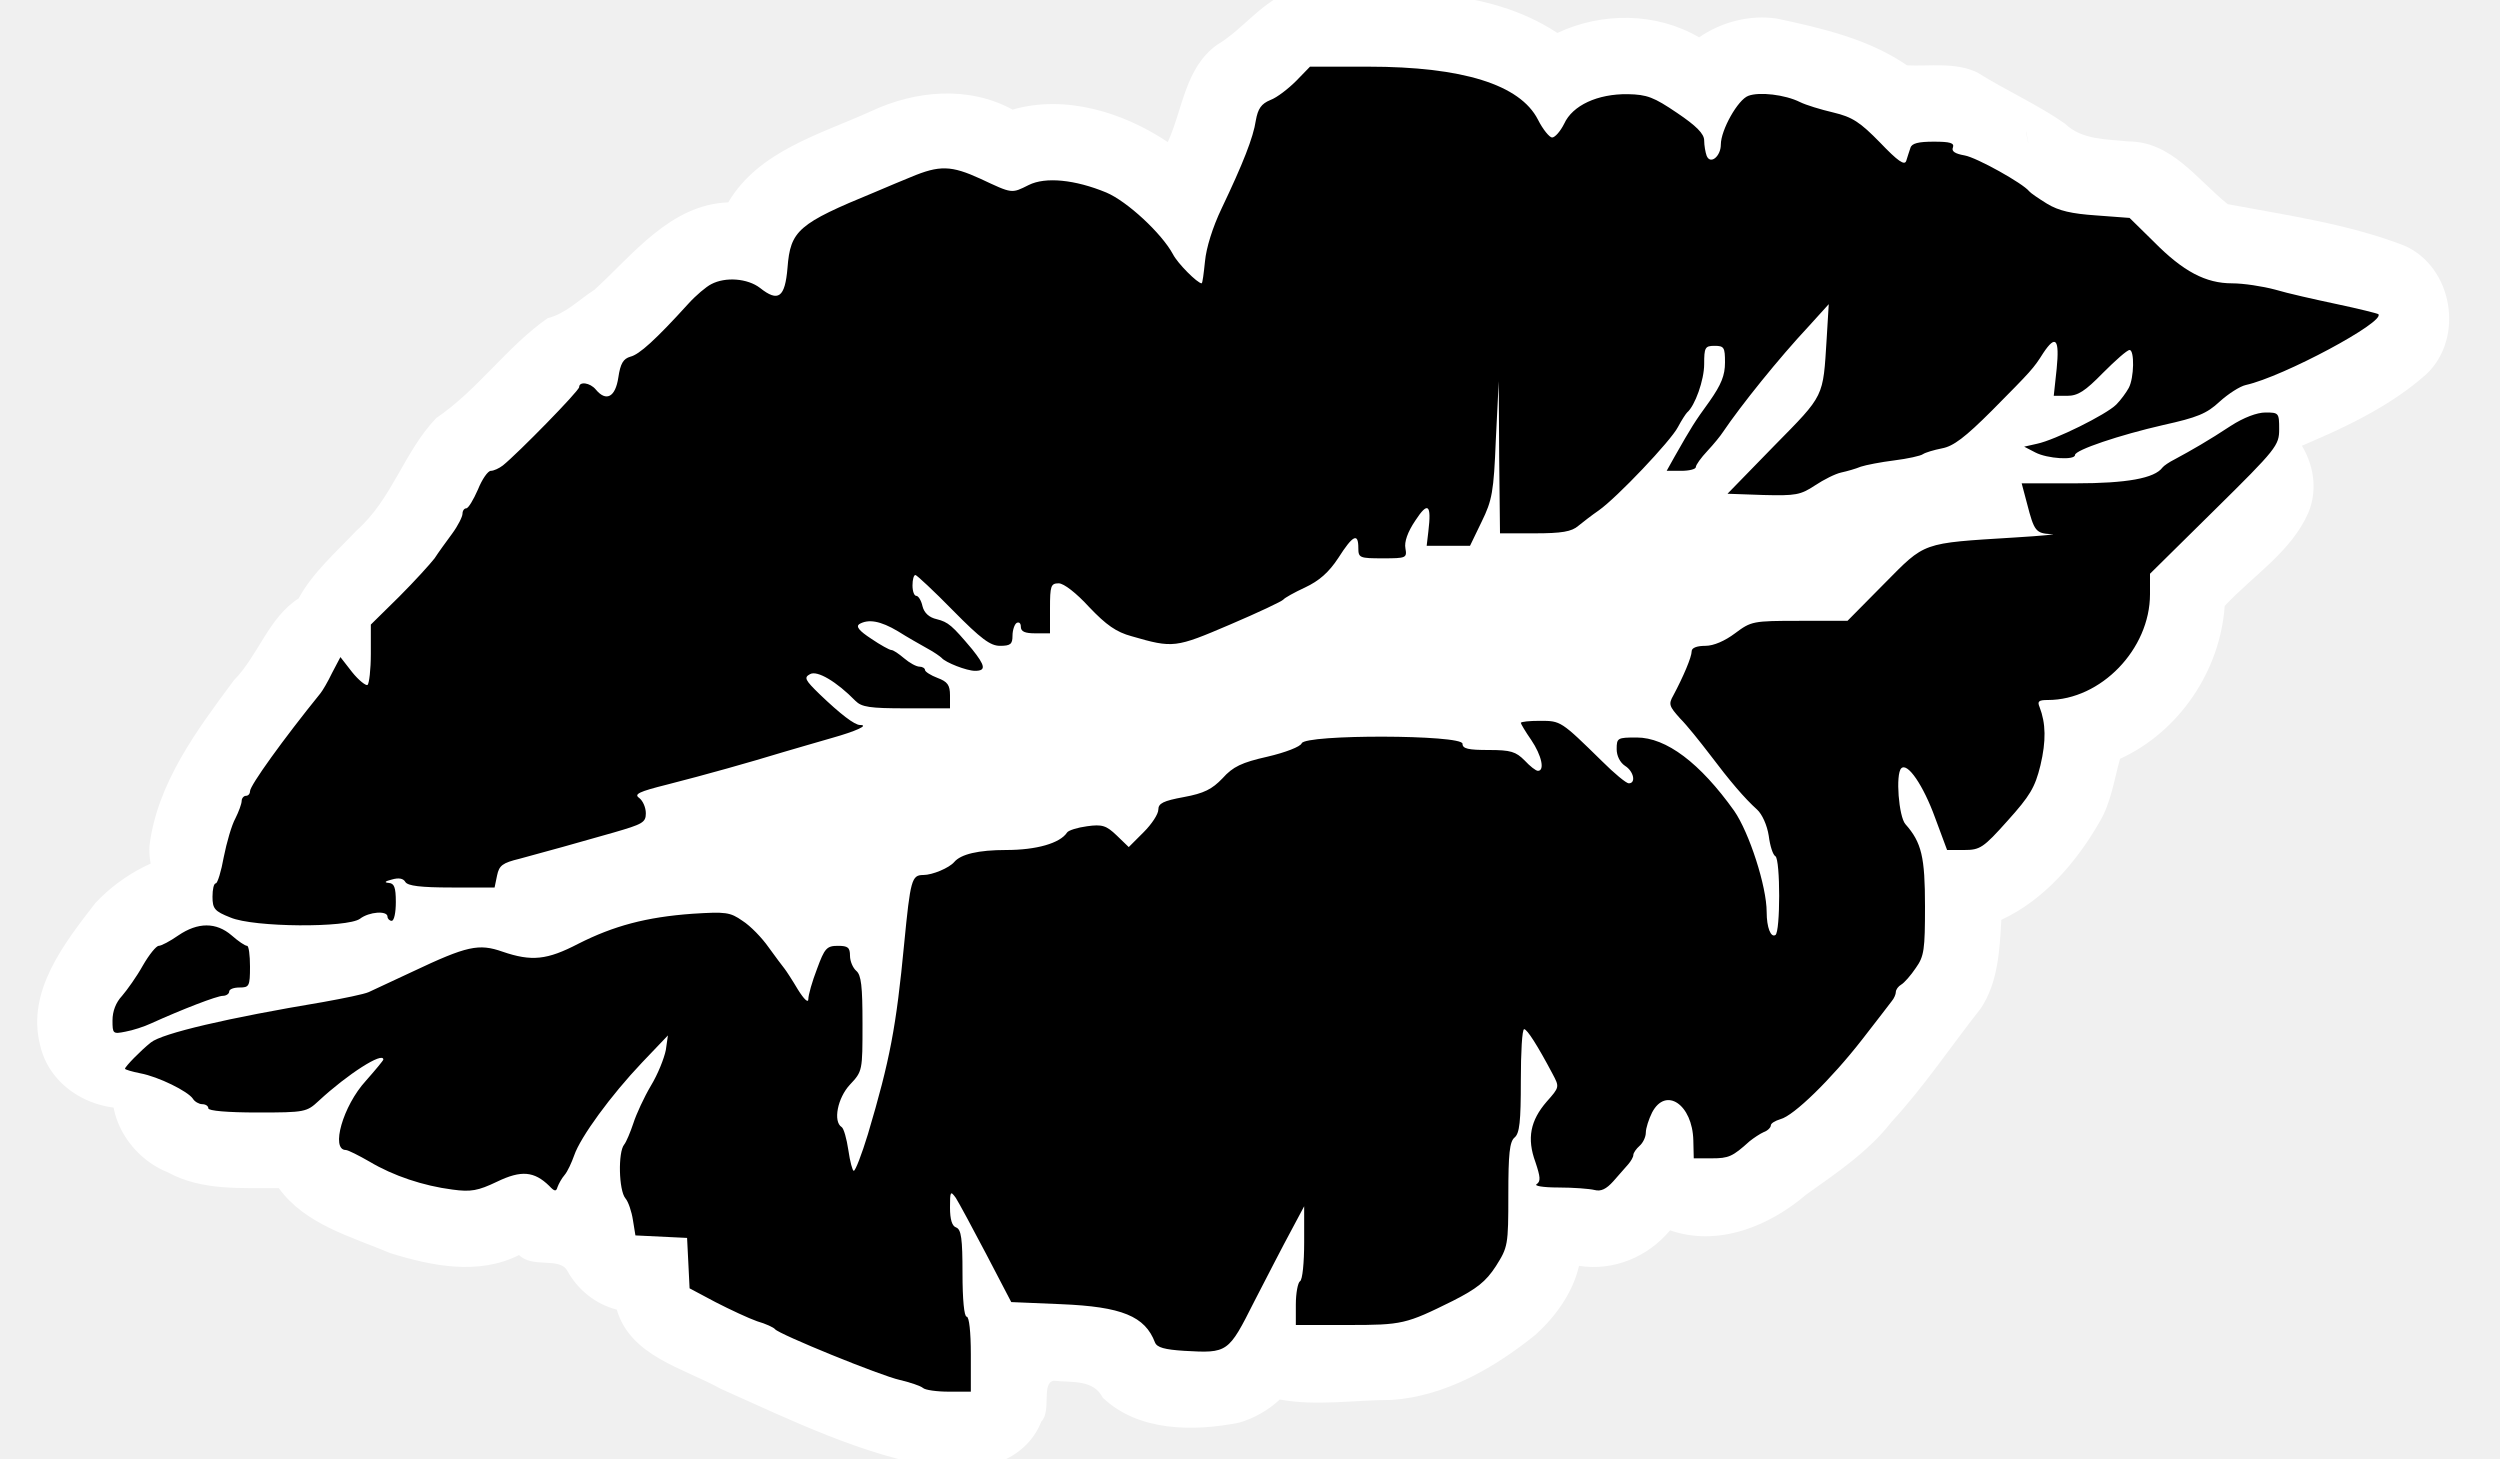
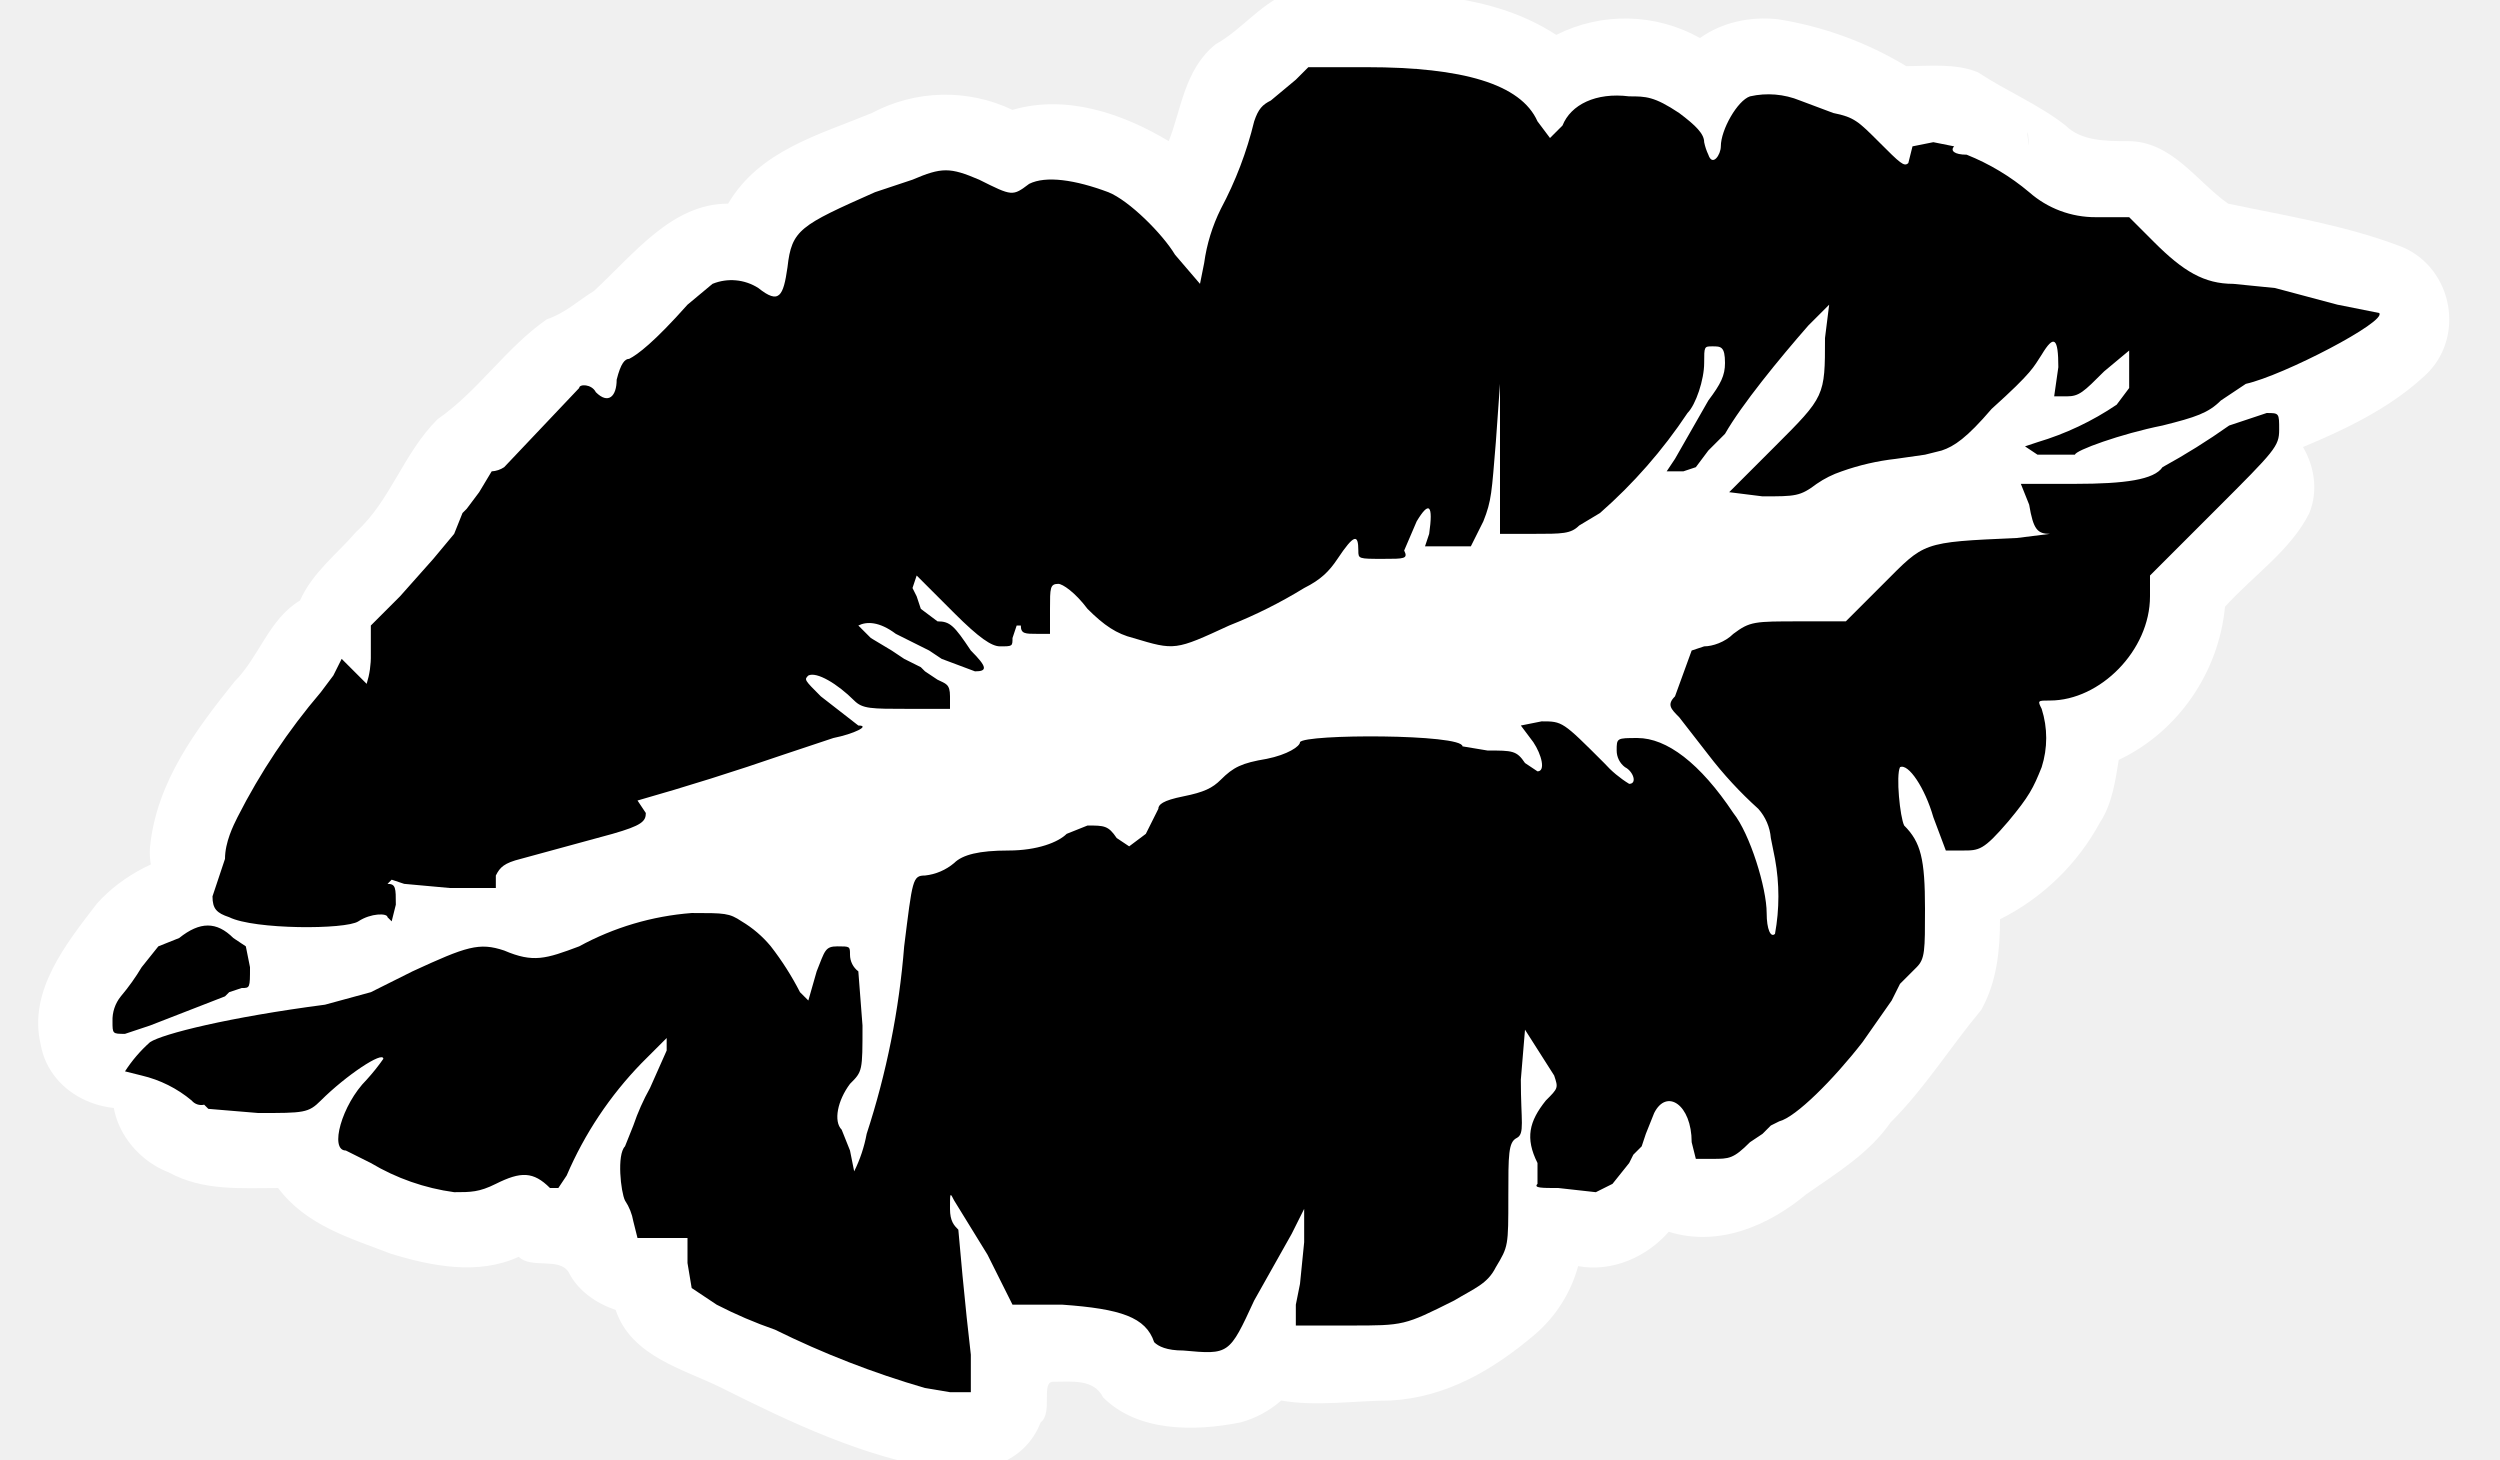
- <svg xmlns="http://www.w3.org/2000/svg" width="800" height="466.667" version="1.0" viewBox="0 0 600 350">
-   <path d="M295.318 241.699c-6.154-.359-11.856 5.5-10.709 11.688.648 6.437 7.705 11.403 13.95 9.153 4.792-1.552 9.632-5.365 9.424-10.862.175-5.883-5.558-10.586-11.29-9.976a78.858 78.858 0 0 0-1.375-.003zm240.023-76.48c-6.885.362-11.027 6.606-16.129 10.374-4.424 3.491-8.641 7.95-14.533 8.675-7.78 1.585-15.83.32-23.6 1.81-3.6 1.254-7.005 3.237-10.926 3.365-5.27.478-10.76-.19-15.73 2.069-5.24 2.14-10.94 2.204-16.494 2.26-5.016.594-8.843 4.388-13.214 6.622-3.919 2.327-8.755 4.623-9.64 9.6-1.294 5.694 3.282 11.703 9.131 11.951 6.74-.224 13.245-.648 20.09-.51 8.833-.048 17.668.482 26.39 1.855 3.824.509 6.893-2.016 9.77-4.1a15.802 15.802 0 0 1 10.013-2.43c5.884-.229 11.984.294 17.184 3.302 5.668 2.781 13.115.112 15.562-5.75 2.684-7.34 6.262-15.258 13.102-19.769 3.473-2.12 7.759-2.095 11.096-4.52 4.504-2.202 8.046-7.183 6.695-12.324-1.028-5.522-6.67-7.988-11.016-10.57-2.382-1.232-5.041-2.073-7.75-1.91zM284.26 246.323c-15.174 3.742-29.94 9.301-45.116 13.203-8.838 2.553-9.27 15.859-.7 19.038 8.122 2.319 13.331 11.712 22.63 9.865 7.894.106 15.275-4.68 17.508-12.402 3.04-7.197 11.702-8.749 15.557-14.935 3.784-6.763-2.147-15.64-9.88-14.769zm62.823-31.23c-7.584 1.391-15.661 2.34-21.52 8.04-6.459 4.802-9.204 12.715-14.241 18.712-5.13 7.736 3.427 17.085 11.797 15.092 10.92-1.563 20.44-8.878 31.782-8.366 7.402-1.887 13.608-6.843 21.044-8.616 8.797-3.122 7.495-16.805-1.462-18.794-9.709.074-17.923-5.831-27.4-6.069zm366.131-84.78c-12.564 2.267-24.548 7.202-36.893 10.508-7.841 2.957-15.616 6.016-24.169 5.864-16.612 2.392-34.849.43-49.904 9.02-7.727 5.21-14.381 11.808-20.978 18.344-13.715.23-28.86-.555-40.164 8.58-13.727 1.74-21.98 14.163-26.255 26.191-.902 6.385-6.336-.8-10.16-.467-10.99-2.888-24.37-2.974-33.025 5.208-19.22-3.177-39.1-2.673-58.346.092-8.129 2.467-16.052 5.563-24.171 8.168-5.713 1.771-10.167 6.002-14.917 9.198-7.099 1.392-14.12 4.391-19.539 8.912-10.012-1.731-19.661 2.73-28.22 7.038-12.274.78-25.228 1.563-35.536 9.053-11.277 2.037-20.818 11.253-23.234 22.14-4.447-1.095-9.66 4.068-12.658-.578-13.591-12.893-33.743-10-50.6-7.482-13.258 1.738-24.988 8.405-37.483 12.39-13.82 2.38-29.477.361-40.882 10.325-14.385 3.374-32.478.742-42.497 14.108-2.829 3.967-4.246 9.02-9.764 10.023-12.944 6.378-31.222 9.129-36.166 24.84-5.567 13.2 3.3 28.292 16.001 33.336 10.867 5.98 23.616 4.985 35.563 5.074 8.334 11.58 23.082 15.506 35.637 20.79 13.22 4.103 28.238 7.208 41.234.627 4.36 4.338 12.99.53 15.455 5.042 3.35 6.09 9.051 10.699 15.814 12.412 4.408 14.944 21.195 18.645 33.346 25.376 22.69 10.13 45.534 21.395 70.281 25.312 12.486 1.964 27.26-2.15 32.246-14.87 3.312-3.292-.124-12.522 4.031-13.048 5.68.628 12.601-.521 15.621 5.422 11.443 10.896 29.174 10.877 43.732 7.967a32.493 32.493 0 0 0 12.911-7.38c11.726 2.16 23.935.133 35.848.13 17.146-1.186 32.905-10.301 46.01-20.877 6.47-5.896 11.895-13.392 13.91-22.024 11.075 1.736 22.025-2.873 29.13-11.37 15.345 5.367 31.75-1.338 43.525-11.413 9.73-6.95 19.859-13.686 27.336-23.28 10.478-11.36 19.04-24.248 28.54-36.296 5.61-8.317 6.08-18.967 6.604-28.376 13.705-6.34 24.178-18.618 31.562-31.546 3.583-6.074 4.626-13.697 6.417-19.97 18.954-8.686 32.066-28.199 33.497-48.93 9.057-9.706 21.34-17.374 26.773-29.838 6.256-15.064-5.964-33.273-22.126-33.71-1.106-.206-2.224-.03-3.337-.034zM413.923-3.052c-9.918 3.11-15.783 12.23-24.479 17.405-10.24 7.36-10.911 20.507-15.747 31.113-14.263-9.526-32.811-15.28-49.669-10.388-14.113-7.712-31.069-6.134-45.235.492-16.344 7.416-36.035 12.711-45.757 29.187-18.462.704-30.32 16.584-42.81 27.97-5.083 3.25-9.017 7.554-15.016 9.113-13.094 9.188-22.344 22.938-35.595 31.923-10.285 10.69-14.16 26.024-25.492 35.978-6.528 6.907-14.15 13.579-18.559 21.749-9.656 6.191-12.866 18.218-20.738 26.23-11.733 15.807-24.47 32.771-26.99 52.855-.79 13.408 10.174 25.165 23.09 27.033 9.34 4.235 11.786 15.869 21.627 19.489 9.255 4.556 19.995 2.676 29.499.917 8.592 1.158 17.426-2.841 22.872-9.47 11.822 1.058 25.982 1.031 33.431-9.864 3.183-4.824 10.78-3.965 15.847-6.34 12.554-3.604 27.38-7.194 33.846-19.862 19.125-5.722 38.747-10.16 57.366-17.369 5.569-6.904 14.573-1.7 21.952-3.873 9.715-.97 16.721-9.235 20.385-17.398 4.112-2.41 5.698-8.16 11.258-7.27 5.154-.228 9.185-4.589 13.873-.588 17.363 7.646 36.784 3.09 53.103-4.902 11.277-5.005 22.468-11.09 32.6-17.713 7.736.983 15.534-.917 22.461-3.893 7.606.178 15.688.205 22.283-4.089 13.125-.397 27.992 1.033 38.144-9.036 4.732-3.509 9.083-7.562 13.365-11.541 6.096.267 10.192 7.177 16.876 7.34 14.359 2.268 29.8 1.425 42.455-6.405 13.25-5.287 28.298-4.827 40.902-12.051 13.151 8.93 31.162 9.38 44.818 1.394 15.642-5.792 33.537-6.74 46.6-18.203 17.38-7.302 35.622-14.423 49.902-27.104 12.324-11.6 8.568-34.3-6.953-41.157-18.115-7-37.56-9.7-56.557-13.284-9.801-7.845-17.962-20.076-31.849-20.08-7.105-.773-14.762-.407-20.284-5.717-8.918-6.213-18.881-10.597-27.981-16.326-7.034-3.407-15.383-1.948-22.53-2.303-12.217-8.41-27.176-11.88-41.477-14.933-8.735-1.384-17.959 1.068-25.045 5.979-13.706-8.035-31.115-8.114-45.357-1.41-22.9-15.106-51.62-13.042-77.782-14.357l-6.653.76zm234.574 45.656c1.681 8.869-.93-3.534 0 0zM106.609 309.974c-4.251-5.063-4.795-7.073 0 0zm-41.563-37.942c-13.012.877-25.697 7.502-34.546 16.956-9.861 12.782-22.06 28.16-17.682 45.379 3.609 16.33 23.13 24.504 38.006 18.122 13.848-5.695 28.298-10.31 41.527-17.218 13.45-9.216 15.386-29.431 8.357-43.176-7.639-11.694-21.391-20.442-35.662-20.063Z" style="fill:#fff;stroke-width:.361" transform="scale(.75)" />
-   <path d="M311.1 19.4c-1.9 1.9-4.6 4-6.2 4.6-2.2.9-3 2.1-3.5 4.9-.6 4.1-3.1 10.4-8.2 21.1-2.2 4.6-3.7 9.5-4 12.7-.3 2.9-.6 5.3-.8 5.3-1 0-5.8-4.8-6.9-7-2.7-5-11-12.7-16-14.8-7.5-3.1-14.6-3.8-18.6-1.8-4.2 2.1-3.9 2.1-11.6-1.5-7-3.2-9.8-3.3-16.7-.4-1.7.7-5.6 2.3-8.6 3.6-18.5 7.6-20.3 9.2-21 18.2-.6 7.1-2.2 8.3-6.6 4.8-3-2.3-8.3-2.7-11.7-.9-1.2.6-3.7 2.7-5.5 4.7-7.9 8.7-11.8 12.2-13.9 12.7-1.7.5-2.4 1.6-2.9 5-.7 4.7-2.9 5.9-5.4 2.9-1.4-1.7-4-2-4-.6 0 .9-14.7 15.9-18.3 18.8-.9.7-2.2 1.3-2.9 1.3-.7 0-2.1 2-3.1 4.5-1.1 2.5-2.3 4.5-2.8 4.5s-.9.6-.9 1.3c0 .7-1.1 2.9-2.5 4.8s-3.3 4.5-4.2 5.9c-1 1.3-4.8 5.5-8.5 9.2l-6.8 6.7v7c0 3.8-.4 7.2-.8 7.5-.4.2-2.1-1.1-3.7-3.1l-2.8-3.6-2 3.8c-1 2.1-2.3 4.3-2.8 4.9-8.9 11-16.9 22.1-16.9 23.5 0 .6-.4 1.1-1 1.1-.5 0-1 .6-1 1.2 0 .7-.7 2.6-1.5 4.2-.9 1.6-2.1 5.8-2.8 9.3-.6 3.4-1.5 6.3-1.9 6.3-.5 0-.8 1.5-.8 3.2 0 2.9.5 3.5 4.3 5 5.6 2.4 28.1 2.5 31.1.3 2.2-1.7 6.6-2 6.6-.5 0 .5.5 1 1 1 .6 0 1-2 1-4.5 0-3.6-.4-4.5-1.7-4.6-1.2-.1-.9-.4.7-.8 1.7-.5 2.8-.3 3.3.6.6.9 3.6 1.3 11.1 1.3h10.3l.6-2.9c.5-2.4 1.3-3 5.4-4 6.7-1.8 13.5-3.7 22.6-6.3 6.9-2 7.7-2.4 7.7-4.6 0-1.4-.7-3-1.6-3.7-1.3-.9-.1-1.5 6.7-3.2 9.4-2.4 19.7-5.3 27.9-7.8 3-.9 8.3-2.4 11.7-3.4 5.7-1.6 9-3.1 6.7-3.1-1.3 0-4.7-2.6-9.7-7.4-3.5-3.4-3.8-4-2.3-4.8 1.7-1 6.4 1.8 10.9 6.4 1.5 1.5 3.4 1.8 12.2 1.8H228v-3.1c0-2.5-.6-3.3-3-4.2-1.6-.6-3-1.5-3-1.9 0-.4-.6-.8-1.3-.8-.8 0-2.4-.9-3.7-2-1.3-1.1-2.6-2-3.1-2-.4 0-2.6-1.2-4.8-2.7-2.9-1.9-3.7-2.9-2.9-3.5 2.2-1.3 5.1-.8 9.3 1.7 2.2 1.4 5.4 3.2 7 4.1 1.7.9 3.2 2 3.5 2.3.9 1.1 6 3.1 8 3.1 2.7 0 2.5-1.2-.7-5.2-4.8-5.7-5.7-6.5-8.5-7.2-1.8-.4-3-1.5-3.4-3.1-.3-1.4-1-2.5-1.5-2.5s-.9-1.1-.9-2.5.3-2.5.7-2.5c.3 0 4.4 3.8 9 8.5 6.8 6.9 9 8.5 11.3 8.5 2.5 0 3-.4 3-2.4 0-1.4.5-2.8 1-3.1.6-.3 1 .1 1 .9 0 1.2 1 1.6 3.5 1.6h3.5v-6c0-5.4.2-6 2.1-6 1.2 0 4.2 2.3 7.3 5.7 4.1 4.3 6.5 6 10.2 7 10 2.9 10.5 2.8 23.6-2.8 6.8-2.9 12.5-5.6 12.8-6 .3-.4 2.6-1.7 5.2-2.9 3.4-1.6 5.7-3.6 8-7.1 3.5-5.5 4.8-6.1 4.8-2.4 0 2.4.3 2.5 5.9 2.5 5.6 0 5.8-.1 5.4-2.4-.3-1.5.5-3.9 2.4-6.7 3-4.6 3.9-3.9 3.1 2.7l-.4 3.4h10.4l2.8-5.8c2.5-5.1 2.9-7.1 3.4-19.7l.7-14 .1 18.2.2 18.3h8.3c6.5 0 8.9-.4 10.5-1.8 1.1-.9 3.3-2.6 4.9-3.7 4.4-3.1 17.3-16.7 19-20 .9-1.7 1.9-3.2 2.2-3.5 1.9-1.6 4.1-7.8 4.1-11.6 0-4 .2-4.4 2.5-4.4s2.5.4 2.5 4c0 3.1-.9 5.3-3.7 9.3-3.7 5.1-4.3 6.1-8.4 13.3L400 113h3.5c1.9 0 3.5-.4 3.5-.9s1.2-2.2 2.8-3.9c1.5-1.6 3.2-3.7 3.7-4.5 4.4-6.5 13.4-17.7 20.6-25.4l4.8-5.3-.5 8.3c-.9 14.2-.4 13.3-12.6 25.7l-11.2 11.5 8.6.3c7.8.2 8.9 0 12.4-2.3 2.1-1.4 4.9-2.8 6.3-3.1 1.4-.3 3.5-.9 4.7-1.4 1.2-.4 4.8-1.1 8-1.5 3.2-.4 6.4-1.1 6.9-1.5.6-.4 2.6-1 4.6-1.4 2.7-.5 5.5-2.6 12-9.1 9.5-9.6 9.9-10 12.3-13.8 3-4.5 3.9-3.3 3.2 3.8l-.7 6.5h3.2c2.6 0 4.3-1.1 8.6-5.5 3-3 5.8-5.5 6.4-5.5 1.2 0 1.1 6.7-.2 9.1-.6 1.1-1.9 2.9-3 4-2.4 2.4-14.7 8.5-19 9.4l-3.1.7 2.7 1.4c2.9 1.5 9.5 1.9 9.5.6 0-1.2 10.7-4.8 21.2-7.2 8.1-1.8 10.4-2.7 13.5-5.6 2.1-1.9 4.9-3.7 6.3-4 9-2 33.6-15.2 31.8-17-.3-.2-4.7-1.3-9.9-2.4-5.2-1.1-11.9-2.6-14.9-3.5-3-.8-7.6-1.5-10.3-1.5-6.3 0-11.7-2.8-18.8-10l-5.8-5.7-8-.6c-5.9-.4-9-1.1-11.8-2.8-2.1-1.3-4-2.6-4.3-3-1.5-1.9-12.6-8.1-15.5-8.6-2.3-.4-3.2-1-2.8-1.9.4-1.1-.7-1.4-4.6-1.4-3.7 0-5.3.4-5.6 1.5-.3.8-.7 2.2-1 3.1-.4 1.2-2 .1-6.3-4.4-4.8-4.9-6.6-6.1-11.2-7.2-3-.7-6.6-1.8-8-2.5-3.6-1.8-9.8-2.5-12.4-1.5-2.5.9-6.6 8.2-6.6 11.7 0 2.8-2.5 4.9-3.4 2.7-.3-.8-.6-2.5-.6-3.7 0-1.6-1.9-3.5-6.5-6.6-5.6-3.8-7.2-4.4-11.8-4.5-7.3-.1-13.3 2.7-15.3 7.1-.9 1.8-2.2 3.3-2.9 3.3-.6 0-2.2-1.9-3.4-4.3C364.8 20.3 351 16 328.4 16h-14l-3.3 3.4zM535.4 102.2c-5.3 3.5-9.5 5.9-13.4 8-1.4.7-2.7 1.6-3 2-1.9 2.6-8.6 3.8-20.9 3.8h-12.9l1.3 4.9c1.7 6.6 2.1 7.1 5.8 7.3 1.8 0-2.2.4-8.8.8-22.5 1.4-21.3 1-31.3 11.1l-8.8 8.9h-11.5c-11.3 0-11.6.1-15.5 3-2.4 1.8-5.1 3-7.1 3-2.1 0-3.3.5-3.3 1.3 0 1.4-2 6.1-4.4 10.6-1.2 2.1-1 2.6 1.6 5.5 1.7 1.7 4.8 5.6 7.1 8.6 4.9 6.5 8.4 10.6 11.4 13.3 1.2 1.1 2.4 3.7 2.8 6.3.3 2.4 1 4.6 1.6 4.9 1.2.8 1.2 18.2 0 18.9-1.1.7-2.1-1.8-2.1-5.5 0-6.2-4.2-19.1-7.8-24.3-8.2-11.5-16.3-17.6-23.4-17.6-4.6 0-4.8.1-4.8 2.8 0 1.6.8 3.2 2 4 2.1 1.3 2.7 4.2.9 4.2-.6 0-3.5-2.4-6.4-5.3-9.9-9.7-9.9-9.7-14.9-9.7-2.5 0-4.6.2-4.6.5 0 .2 1.1 2.1 2.5 4.1 2.5 3.7 3.3 7.4 1.6 7.4-.5 0-1.9-1.1-3.2-2.5-2.1-2.1-3.3-2.5-8.6-2.5-4.9 0-6.3-.3-6.3-1.5 0-2.2-37.8-2.3-38.6-.1-.3.8-3.9 2.2-8.2 3.2-6.2 1.4-8.3 2.4-10.8 5.2-2.5 2.6-4.4 3.6-9.3 4.5-4.9.9-6.1 1.5-6.1 3 0 1.1-1.6 3.5-3.5 5.4l-3.6 3.6-2.9-2.8c-2.5-2.4-3.5-2.7-7.1-2.2-2.3.3-4.5 1-4.8 1.5-1.7 2.6-7.4 4.2-14.6 4.2-6.7 0-10.9 1-12.5 2.9-1.2 1.4-5.2 3.1-7.4 3.1-2.8 0-3.1 1.1-4.6 16.5-1.9 19.9-3.4 27.9-8.7 45.7-1.5 4.9-3 8.8-3.4 8.8-.3 0-.9-2.2-1.3-5-.4-2.7-1.1-5.2-1.6-5.5-2.1-1.3-1-7 2-10.2 3-3.2 3-3.3 3-14.6 0-9-.3-11.7-1.5-12.7-.8-.7-1.5-2.3-1.5-3.6 0-2-.5-2.4-2.9-2.4-2.7 0-3.2.6-5 5.5-1.2 3.1-2.1 6.3-2.1 7.3s-1 .1-2.5-2.3c-1.3-2.2-2.8-4.5-3.2-5-.5-.6-2.2-2.9-3.8-5.1-1.6-2.3-4.4-5.2-6.3-6.4-3-2.1-4-2.2-12-1.7-11.1.8-18.9 2.9-27.4 7.2-7.5 3.9-11.2 4.3-18.2 1.9-5.7-2-8.5-1.4-21.6 4.8-4.7 2.2-9.4 4.4-10.5 4.9-1.1.5-6 1.5-11 2.4-22.8 3.8-38.6 7.5-41.3 9.7-2.4 1.9-6.2 5.8-6.2 6.3 0 .2 1.7.7 3.7 1.1 4.3.8 11.4 4.3 12.6 6.1.4.7 1.5 1.3 2.2 1.3.8 0 1.5.4 1.5 1s4.6 1 11.8 1c11.4 0 11.8-.1 14.7-2.8 6.9-6.4 15.5-11.9 15.5-9.9 0 .2-1.9 2.5-4.2 5.1-5.5 6-8.5 16.6-4.8 16.6.5 0 3.1 1.3 5.7 2.8 5.7 3.4 12.9 5.8 19.9 6.7 4.4.6 6.1.3 10.7-1.9 5.8-2.8 8.9-2.5 12.5 1 1.3 1.4 1.7 1.4 2 .3.3-.8 1-2.1 1.7-2.9.7-.8 1.7-3 2.3-4.7 1.5-4.4 8.8-14.4 16.3-22.3l6.2-6.5-.5 3.5c-.4 2-1.9 5.8-3.6 8.6-1.6 2.7-3.5 6.8-4.2 9-.7 2.1-1.7 4.5-2.2 5.1-1.5 1.8-1.3 11 .3 12.9.7.8 1.5 3.2 1.8 5.2l.6 3.7 6.2.3 6.2.3.3 6 .3 6.1 6.2 3.3c3.5 1.8 8 3.9 10 4.6 2.1.6 4 1.5 4.3 1.9.9 1.2 25.4 11.2 30 12.2 2.5.6 4.9 1.4 5.5 1.9.5.5 3.3.9 6.2.9h5.3v-9c0-5.3-.4-9-1-9s-1-4.1-1-10.4c0-8.3-.3-10.5-1.5-11-1-.3-1.5-1.9-1.5-4.8 0-3.9.1-4.1 1.4-2.3.7 1.1 4 7.2 7.3 13.5l6 11.5 11.9.5c14.7.6 20.2 2.9 22.6 9.2.5 1.2 2.3 1.7 7 2 10.5.6 10.6.5 16.8-11.8 3.1-6 7-13.6 8.8-16.9l3.2-6v8.7c0 4.8-.4 9-1 9.3-.5.3-1 2.8-1 5.6v4.9h12.5c13.1 0 13.9-.2 25.2-5.8 5.7-2.9 7.9-4.6 10.3-8.3 2.9-4.6 3-5 3-17.2 0-9.8.3-12.7 1.5-13.7s1.5-3.8 1.5-13.6c0-6.8.3-12.4.8-12.4.7 0 3.2 3.9 6.8 10.7 1.7 3.2 1.7 3.2-1.4 6.7-3.9 4.5-4.8 8.8-2.7 14.5 1.2 3.6 1.3 4.6.3 5.3-.7.4 1.5.8 5.2.8 3.6 0 7.5.3 8.7.6 1.5.4 2.8-.2 4.5-2.1 1.3-1.5 2.9-3.3 3.6-4.1.6-.7 1.2-1.7 1.2-2.2 0-.5.7-1.5 1.5-2.2.8-.7 1.5-2.1 1.5-3.2 0-1 .7-3.2 1.5-4.8 3.3-6.3 9.7-1.9 9.9 6.7l.1 4.3h4.3c4.1 0 5-.4 9.1-4.1 1-.8 2.5-1.8 3.4-2.2.9-.3 1.7-1.1 1.7-1.6s1-1.1 2.3-1.5c3.2-.8 12.2-9.6 19.6-19.1 3.4-4.4 6.6-8.5 7.1-9.2.6-.7 1-1.7 1-2.2 0-.6.6-1.4 1.3-1.8.7-.4 2.3-2.2 3.5-4 2-2.8 2.2-4.4 2.2-14.8 0-11.8-.8-15.3-4.7-19.7-1.6-1.8-2.4-12-1-13.4 1.5-1.5 5.3 4.1 8.1 11.8l2.9 7.8h4.1c3.8 0 4.6-.5 10.4-7 5.4-6 6.6-8 7.9-13.3 1.4-5.9 1.3-10.1-.2-14-.6-1.4-.2-1.7 2-1.7 12.7 0 24.5-12.2 24.5-25.4v-4.9l15.5-15.3c14.9-14.7 15.5-15.5 15.5-19.4 0-3.9-.1-4-3.3-4-2 0-5.2 1.2-8.3 3.2zM42.8 224.5c-2 1.4-4.1 2.5-4.7 2.5-.6 0-2.3 2.1-3.8 4.7-1.5 2.7-3.8 5.9-5 7.3-1.5 1.6-2.3 3.7-2.3 5.9 0 3.2.1 3.3 3.1 2.7 1.7-.3 4.5-1.2 6.2-2 7.5-3.4 15.8-6.6 17.2-6.6.8 0 1.5-.5 1.5-1 0-.6 1.1-1 2.5-1 2.3 0 2.5-.3 2.5-5 0-2.8-.3-5-.7-5-.5 0-2.1-1.1-3.7-2.5-3.7-3.2-8.1-3.2-12.8 0z" />
+ <svg xmlns="http://www.w3.org/2000/svg" width="800" height="467" version="1.0" viewBox="0 0 600 350">
+   <path d="M295 242c-6-1-11 5-10 11 0 7 7 12 14 9 4-1 9-5 9-10 0-6-6-11-11-10a79 79 0 0 0-2 0zm240-77c-7 1-11 7-16 11-4 3-8 8-14 8-8 2-16 1-24 2-4 1-7 3-11 3-5 1-11 0-16 3-5 2-11 2-16 2s-9 4-13 6c-4 3-9 5-10 10a10 10 0 0 0 9 12l20-1 27 2c3 1 7-2 9-4a16 16 0 0 1 10-2 31 31 0 0 1 18 3c5 3 13 0 15-6a39 39 0 0 1 13-19c4-2 8-2 11-5 5-2 8-7 7-12-1-6-7-8-11-11a15 15 0 0 0-8-2zm-251 81c-15 4-30 10-45 13-9 3-9 16-1 20 9 2 14 11 23 10a18 18 0 0 0 18-13c3-7 11-9 15-15 4-7-2-15-10-15zm63-31c-8 1-16 2-21 8-7 5-10 13-15 19-5 8 4 17 12 15 11-2 21-9 32-8 7-2 13-7 21-9 9-3 7-17-2-19-9 0-17-6-27-6zm366-85-37 11c-7 3-15 6-24 6-16 2-35 0-50 9l-21 18c-13 0-29 0-40 9-14 1-22 14-26 26-1 6-6-1-10-1-11-3-25-3-33 6a192 192 0 0 0-59 0l-24 8c-6 2-10 6-15 9a44 44 0 0 0-19 9c-10-2-20 3-28 7-13 1-26 1-36 9a30 30 0 0 0-23 22c-5-1-10 4-13 0-13-13-34-10-51-8-13 2-25 8-37 12-14 3-29 1-41 11-14 3-32 1-42 14-3 4-5 9-10 10-13 6-31 9-36 25-6 13 3 28 16 33 11 6 23 5 35 5 9 12 23 16 36 21 13 4 28 7 41 1 4 4 13 0 16 5 3 6 9 10 15 12 5 15 22 19 34 25 22 11 45 22 70 26 13 2 27-2 32-15 4-3 0-13 4-13 6 0 13-1 16 5 11 11 29 11 44 8a33 33 0 0 0 13-7c11 2 24 0 35 0 18-1 33-10 46-21a44 44 0 0 0 14-22c11 2 22-3 29-11 16 5 32-2 44-12 10-7 20-13 27-23 11-11 19-24 29-36 5-9 6-19 6-29a74 74 0 0 0 32-31c4-6 5-14 6-20 19-9 32-28 34-49 9-10 21-18 27-30 6-15-6-33-22-34h-4zM414-3c-10 3-16 12-25 17-10 8-11 21-15 31-15-9-33-15-50-10a50 50 0 0 0-45 1c-17 7-36 12-46 29-18 0-30 16-43 28-5 3-9 7-15 9-13 9-22 23-35 32-11 11-15 26-26 36-6 7-14 13-18 22-10 6-13 18-21 26-12 15-25 32-27 53-1 13 10 25 23 27 9 4 12 16 22 19 9 5 20 3 29 1a26 26 0 0 0 23-9c12 1 26 1 34-10 3-5 10-4 15-7 13-3 28-7 34-19 19-6 39-11 58-18 5-7 14-2 22-4 9-1 16-9 20-17 4-3 5-8 11-7 5-1 9-5 14-1 17 8 37 3 53-5 11-5 23-11 33-18a43 43 0 0 0 22-4c8 1 16 1 22-4 14 0 28 1 39-9l13-11c6 0 10 7 17 7a62 62 0 0 0 42-6c13-5 29-5 41-12 13 9 31 9 45 1 16-6 33-7 47-18 17-7 35-14 49-27 13-12 9-34-7-41-18-7-37-10-56-14-10-7-18-20-32-20-7 0-15 0-20-5-9-7-19-11-28-17-7-3-16-2-23-2a114 114 0 0 0-41-15c-9-1-18 1-25 6a49 49 0 0 0-46-1C475-4 447-2 421-4l-7 1zm235 46c1 9-1-4 0 0zM107 310c-5-5-5-7 0 0zm-42-38c-13 1-26 8-34 17-10 13-22 28-18 45 3 17 23 25 38 18 14-5 28-10 41-17 14-9 16-29 9-43a43 43 0 0 0-36-20Z" style="fill:#fff;stroke-width:.361" transform="scale(.75)" />
+   <path d="m311 19-6 5c-2 1-3 2-4 5a89 89 0 0 1-8 21 42 42 0 0 0-4 13l-1 5-6-7c-3-5-11-13-16-15-8-3-15-4-19-2-4 3-4 3-12-1-7-3-9-3-16 0l-9 3c-18 8-20 9-21 18-1 7-2 9-7 5a12 12 0 0 0-11-1l-6 5c-8 9-12 12-14 13-1 0-2 1-3 5 0 4-2 6-5 3-1-2-4-2-4-1l-18 19a6 6 0 0 1-3 1l-3 5-3 4-1 1-2 5-5 6-8 9-7 7v7a22 22 0 0 1-1 7l-3-3-3-3-2 4-3 4a153 153 0 0 0-20 30c-1 2-3 6-3 10l-2 6-1 3c0 3 1 4 4 5 6 3 28 3 31 1s7-2 7-1l1 1 1-4c0-4 0-5-2-5l1-1 3 1 11 1h11v-3c1-2 2-3 6-4l22-6c7-2 8-3 8-5l-2-3a667 667 0 0 0 35-11l12-4c5-1 9-3 6-3l-9-7c-4-4-4-4-3-5 2-1 7 2 11 6 2 2 4 2 13 2h10v-3c0-3-1-3-3-4l-3-2-1-1-4-2-3-2-5-3-3-3c2-1 5-1 9 2l8 4 3 2 8 3c3 0 3-1-1-5-4-6-5-7-8-7l-4-3-1-3-1-2 1-3 9 9c6 6 9 8 11 8 3 0 3 0 3-2l1-3h1c0 2 1 2 4 2h3v-6c0-5 0-6 2-6 1 0 4 2 7 6 4 4 7 6 11 7 10 3 10 3 23-3a116 116 0 0 0 18-9c4-2 6-4 8-7 4-6 5-6 5-2 0 2 0 2 6 2 5 0 6 0 5-2l3-7c3-5 4-4 3 3l-1 3h11l3-6c2-5 2-7 3-19l1-14v36h8c7 0 9 0 11-2l5-3a121 121 0 0 0 21-24c2-2 4-8 4-12s0-4 2-4 3 0 3 4c0 3-1 5-4 9l-8 14-2 3h4l3-1 3-4 4-4c4-7 13-18 20-26l5-5-1 8c0 14 0 14-12 26l-11 11 8 1c8 0 9 0 13-3a24 24 0 0 1 6-3 58 58 0 0 1 13-3l7-1 4-1c3-1 6-3 12-10 10-9 10-10 12-13 3-5 4-4 4 3l-1 7h3c3 0 4-1 9-6l6-5v9l-3 4a69 69 0 0 1-19 9l-3 1 3 2h9c0-1 11-5 21-7 8-2 11-3 14-6l6-4c9-2 34-15 32-17l-10-2-15-4-10-1c-7 0-12-3-19-10l-6-6h-8a24 24 0 0 1-16-6 55 55 0 0 0-15-9c-3 0-4-1-3-2l-5-1-5 1-1 4c-1 1-2 0-7-5s-6-6-11-7l-8-3a20 20 0 0 0-12-1c-3 1-7 8-7 12 0 2-2 5-3 2a13 13 0 0 1-1-3c0-2-2-4-6-7-6-4-8-4-12-4-8-1-14 2-16 7l-3 3-3-4c-4-9-18-13-41-13h-14l-3 3zm224 83a166 166 0 0 1-16 10c-2 3-9 4-21 4h-13l2 5c1 6 2 7 5 7l-8 1c-23 1-22 1-32 11l-9 9h-11c-11 0-12 0-16 3-2 2-5 3-7 3l-3 1-4 11c-2 2-1 3 1 5l7 9a96 96 0 0 0 12 13 12 12 0 0 1 3 7l1 5a50 50 0 0 1 0 18c-1 1-2-1-2-5 0-6-4-19-8-24-8-12-16-18-23-18-5 0-5 0-5 3a5 5 0 0 0 2 4c2 1 3 4 1 4a27 27 0 0 1-6-5c-10-10-10-10-15-10l-5 1 3 4c2 3 3 7 1 7l-3-2c-2-3-3-3-9-3l-6-1c0-3-38-3-39-1 0 1-3 3-8 4-6 1-8 2-11 5-2 2-4 3-9 4s-6 2-6 3l-3 6-4 3-3-2c-2-3-3-3-7-3l-5 2c-2 2-7 4-14 4s-11 1-13 3a13 13 0 0 1-7 3c-3 0-3 1-5 17a194 194 0 0 1-9 45 34 34 0 0 1-3 9l-1-5-2-5c-2-2-1-7 2-11 3-3 3-3 3-14l-1-13a5 5 0 0 1-2-4c0-2 0-2-3-2s-3 1-5 6l-2 7-2-2a70 70 0 0 0-7-11 27 27 0 0 0-7-6c-3-2-4-2-12-2a67 67 0 0 0-27 8c-8 3-11 4-18 1-6-2-9-1-22 5l-10 5-11 3c-23 3-39 7-42 9a34 34 0 0 0-6 7l4 1a29 29 0 0 1 12 6 3 3 0 0 0 3 1l1 1 12 1c11 0 12 0 15-3 6-6 15-12 15-10a50 50 0 0 1-4 5c-6 6-9 17-5 17l6 3a53 53 0 0 0 20 7c4 0 6 0 10-2 6-3 9-3 13 1h2l2-3a89 89 0 0 1 18-27l6-6v3l-4 9a54 54 0 0 0-4 9l-2 5c-2 2-1 11 0 13a13 13 0 0 1 2 5l1 4h12v6l1 6 6 4a107 107 0 0 0 14 6 220 220 0 0 0 36 14l6 1h5v-9l-1-9-1-10-1-11c-1-1-2-2-2-5 0-4 0-4 1-2l8 13 6 12h12c14 1 20 3 22 9 1 1 3 2 7 2 11 1 11 1 17-12l9-16 3-6v8l-1 10-1 5v5h13c13 0 13 0 25-6 5-3 8-4 10-8 3-5 3-5 3-17 0-10 0-13 2-14s1-4 1-14l1-12 7 11c1 3 1 3-2 6-4 5-5 9-2 15v5c-1 1 1 1 5 1l9 1 4-2 4-5 1-2 2-2 1-3 2-5c3-6 9-2 9 7l1 4h4c4 0 5 0 9-4l3-2 2-2 2-1c4-1 13-10 20-19l7-10 1-2 1-2 4-4c2-2 2-4 2-14 0-12-1-16-5-20-1-2-2-12-1-14 2-1 6 5 8 12l3 8h4c4 0 5 0 11-7 5-6 6-8 8-13a23 23 0 0 0 0-14c-1-2-1-2 2-2 12 0 24-12 24-25v-5l16-16c14-14 15-15 15-19s0-4-3-4l-9 3zM43 225l-5 2-4 5a53 53 0 0 1-5 7 9 9 0 0 0-2 6c0 3 0 3 3 3l6-2 18-7 1-1 3-1c2 0 2 0 2-5l-1-5-3-2c-4-4-8-4-13 0z" />
</svg>
